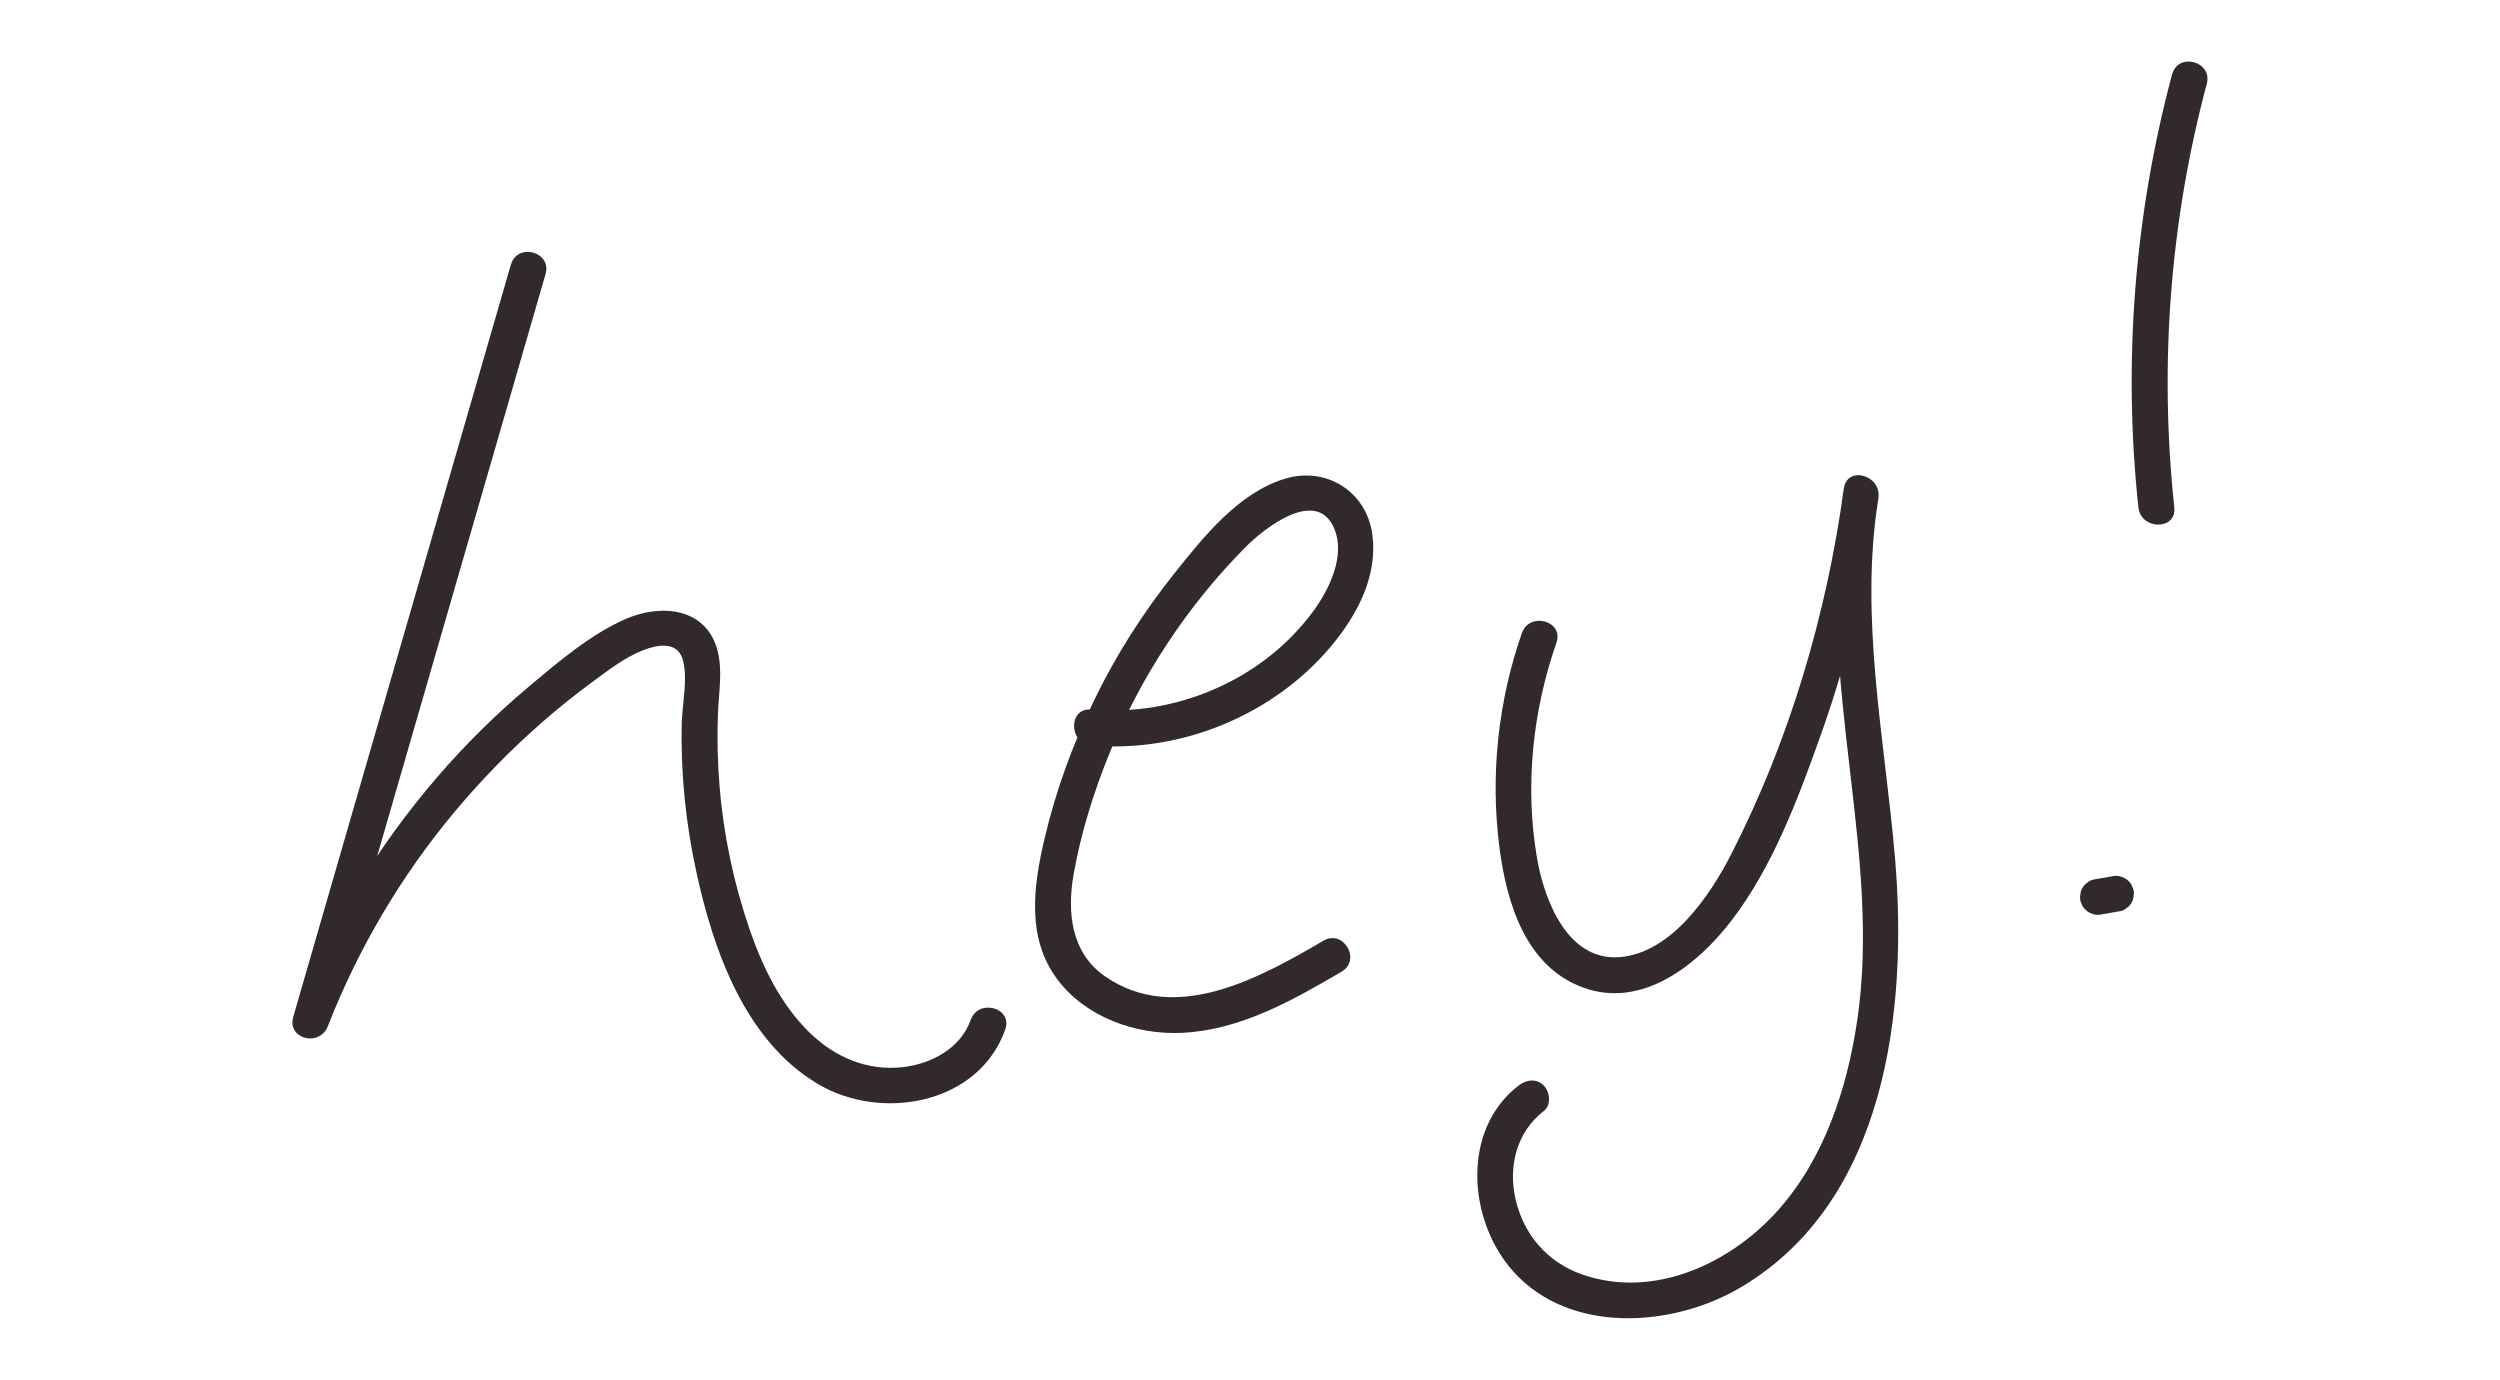
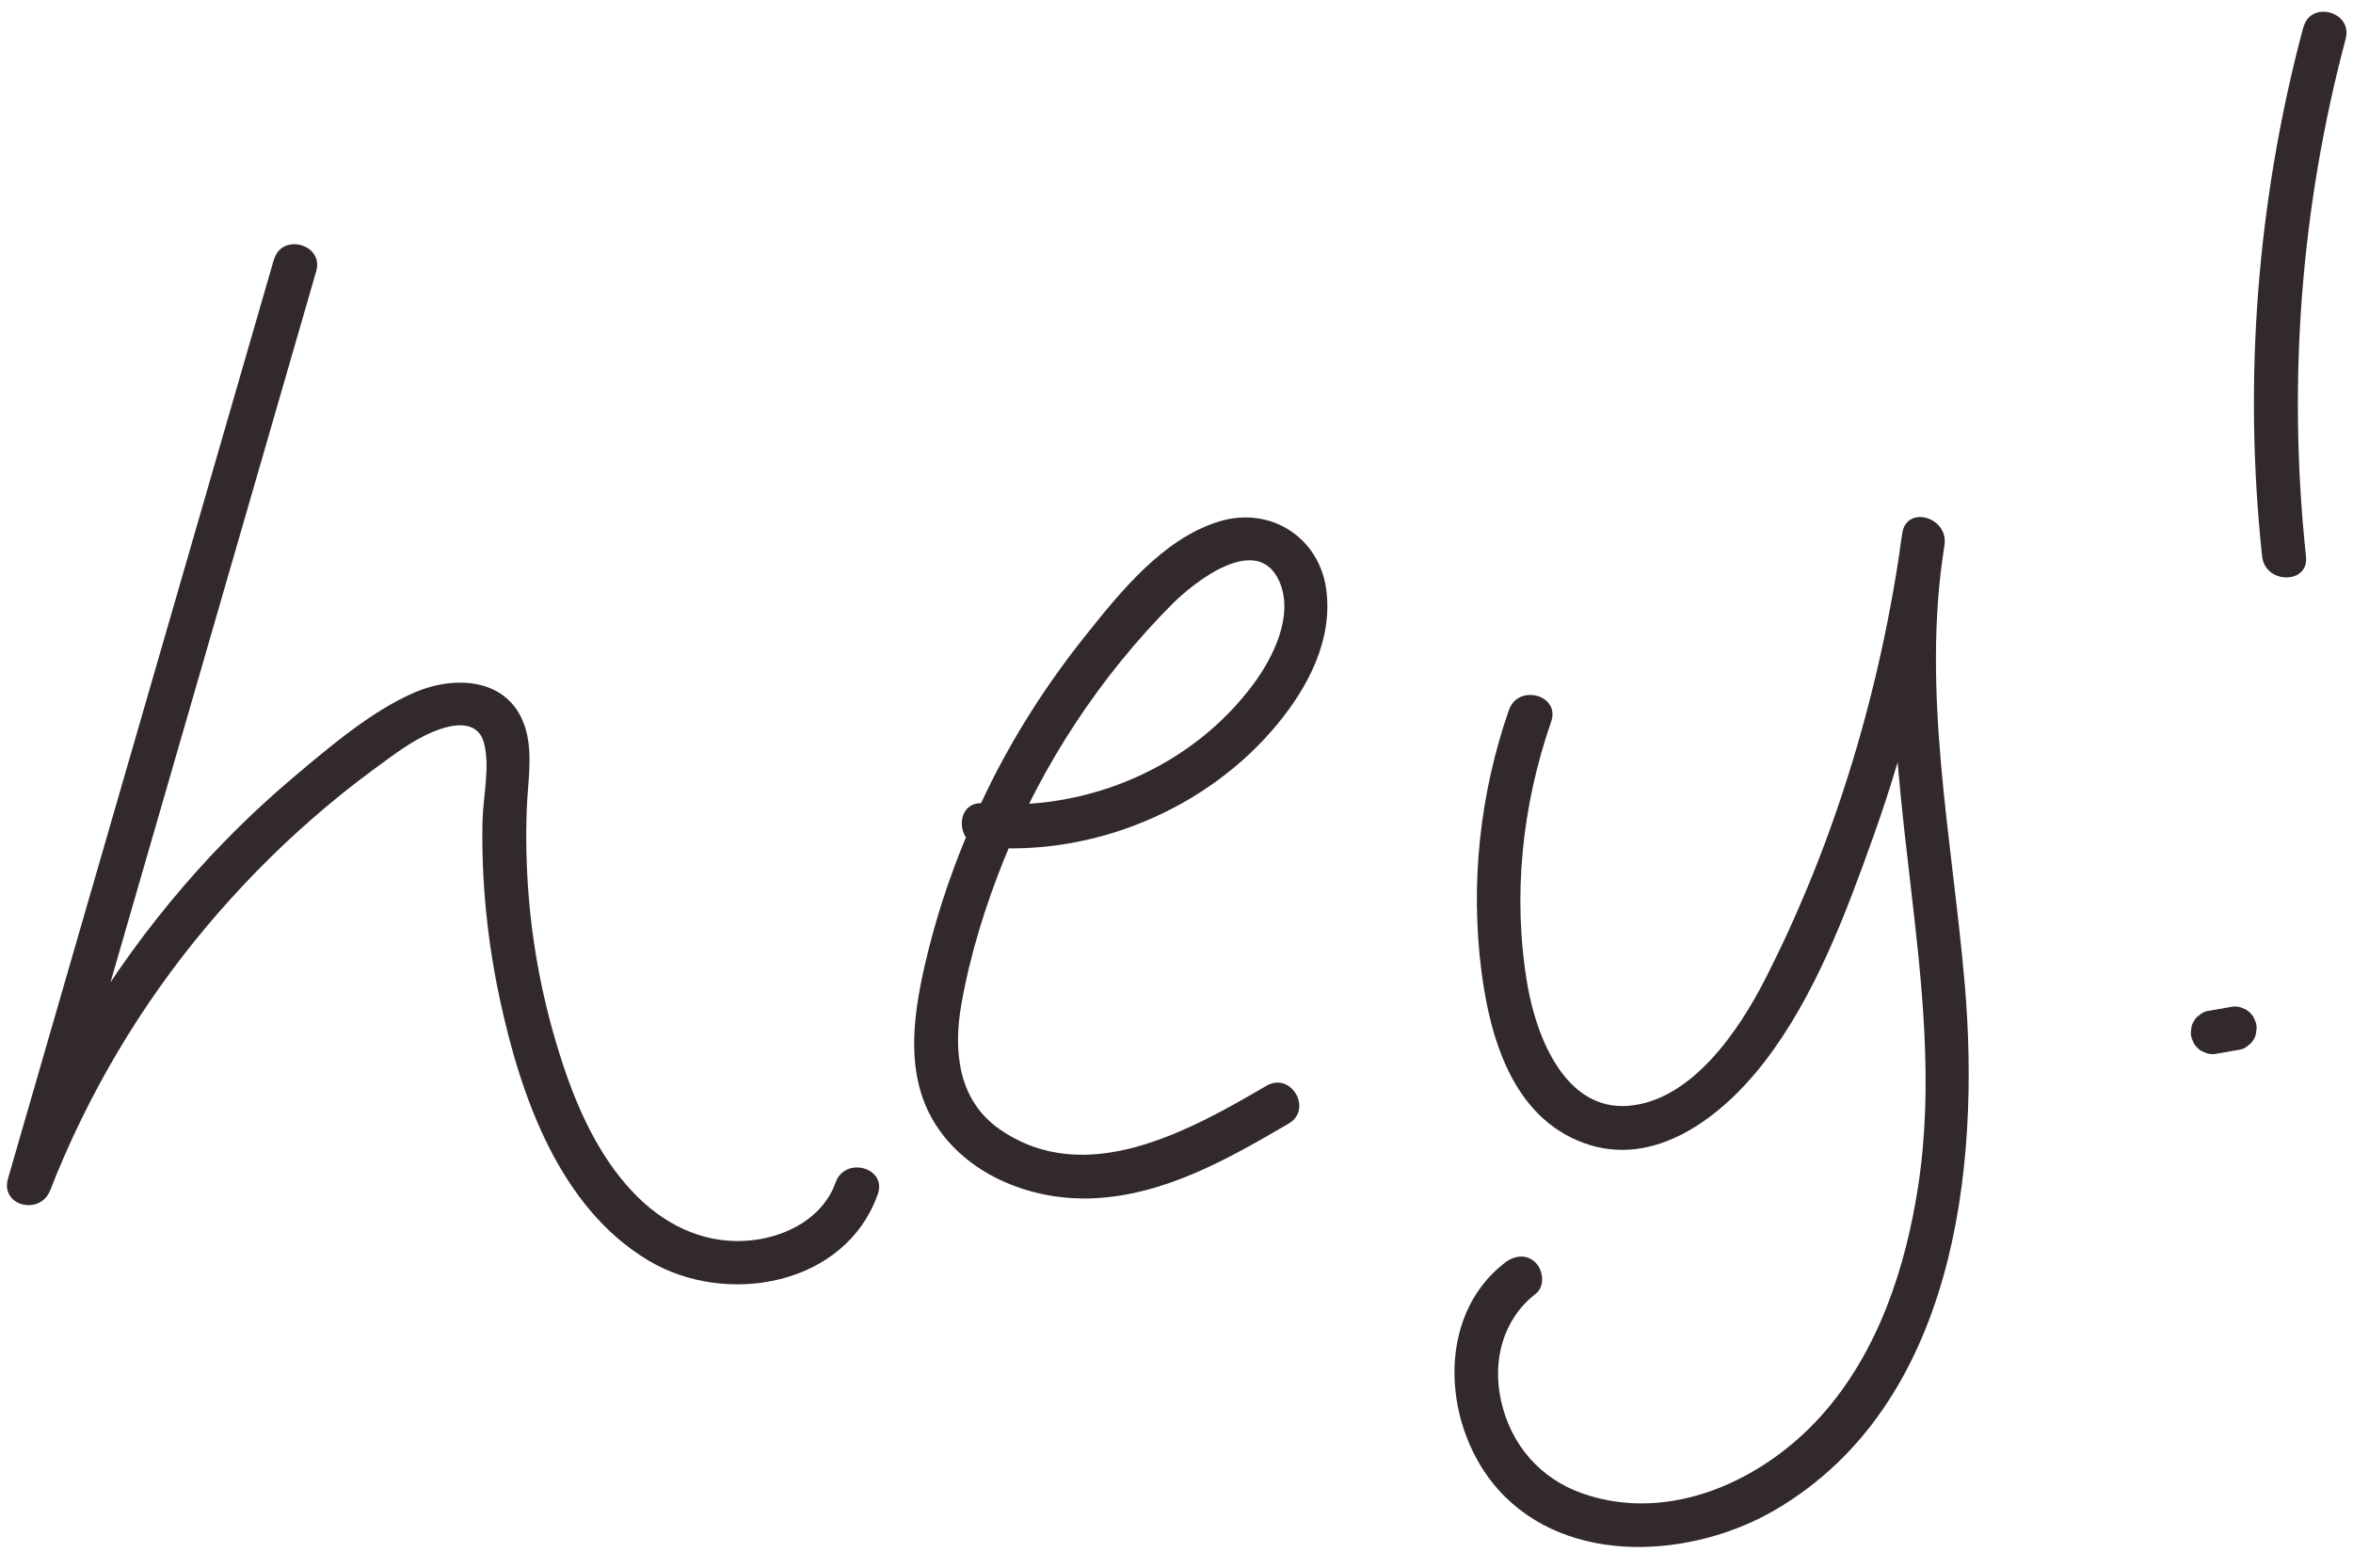
- <svg xmlns="http://www.w3.org/2000/svg" id="Layer_1" data-name="Layer 1" viewBox="0 0 263.21 145.22">
+ <svg xmlns="http://www.w3.org/2000/svg" id="Layer_1" data-name="Layer 1" viewBox="30.19 5.47 202.78 135.07">
  <defs>
    <style>
      .cls-1 {
        fill: #32292f;
      }
    </style>
  </defs>
  <path class="cls-1" d="M53.79,27.85c-5.95,20.55-11.89,41.11-17.84,61.66-1.69,5.84-3.38,11.69-5.07,17.53-.69,2.38,2.78,3.22,3.64,1,3.2-8.2,7.76-15.91,13.42-22.66,2.8-3.34,5.86-6.47,9.14-9.34,1.71-1.49,3.48-2.92,5.31-4.26,1.63-1.19,3.32-2.52,5.21-3.28,1.51-.61,3.7-1.07,4.28.94s-.07,4.73-.11,6.87c-.1,5.17.43,10.37,1.53,15.43,1.79,8.27,5.12,17.81,12.8,22.38,6.69,3.98,16.95,2.16,19.74-5.74.81-2.3-2.84-3.28-3.64-1-1.06,2.99-4.12,4.62-7.13,4.97-3.76.44-7.18-1.05-9.85-3.65-3-2.93-4.9-6.83-6.26-10.74-1.69-4.89-2.78-10.01-3.2-15.17-.21-2.55-.27-5.11-.17-7.66.08-2.2.52-4.53-.06-6.69-1.21-4.47-5.91-4.87-9.57-3.31s-7.26,4.61-10.4,7.26c-3.4,2.86-6.57,6-9.47,9.36-6.48,7.51-11.6,16.05-15.2,25.29l3.64,1c5.95-20.55,11.89-41.11,17.84-61.66,1.69-5.84,3.38-11.69,5.07-17.53.68-2.34-2.97-3.34-3.64-1h0Z" />
  <path class="cls-1" d="M114.9,78.48c9.49.83,19.33-3.26,25.39-10.62,2.65-3.22,4.76-7.24,4.2-11.55-.59-4.55-4.86-7.26-9.27-5.89-4.84,1.5-8.5,6.09-11.54,9.9-3.3,4.14-6.16,8.6-8.47,13.37s-4.06,9.6-5.25,14.66-1.87,10.45,1.36,14.76c2.99,3.99,8.25,5.86,13.12,5.63,6.13-.28,11.64-3.41,16.81-6.44,2.1-1.23.2-4.49-1.91-3.26-6.68,3.9-15.59,8.9-23,3.75-3.61-2.51-4.01-6.79-3.29-10.82.76-4.29,2.08-8.51,3.71-12.54,3.29-8.13,8.25-15.67,14.44-21.89,1.89-1.9,7.35-6.23,9.24-1.97,1.29,2.92-.53,6.57-2.25,8.88-5.34,7.19-14.45,11.02-23.3,10.25-2.42-.21-2.41,3.57,0,3.78h0Z" />
  <path class="cls-1" d="M160.23,66.65c-2.51,7.21-3.34,14.95-2.37,22.53.75,5.81,2.72,12.54,8.78,14.78,6.19,2.3,12.03-2.33,15.6-6.96,4.37-5.67,7.05-12.85,9.43-19.54,2.9-8.12,4.93-16.52,6.1-25.06.32-2.36-3.25-3.42-3.64-1-1.62,10.03-.49,20.05.68,30.06,1,8.62,2.01,17.36.72,26.01-1.07,7.19-3.48,14.56-8.42,20.05-5.02,5.57-13.02,9.25-20.48,6.68-3.7-1.27-6.24-4.22-7.08-8.01-.77-3.44.15-7.03,2.99-9.22.81-.63.65-2.01,0-2.67-.79-.81-1.87-.62-2.67,0-6.07,4.69-5.31,14.26-.54,19.57,5.99,6.67,16.82,5.88,23.94,1.67,15.32-9.05,17.62-29.23,16.24-45.27-1.08-12.55-3.78-25.26-1.74-37.85l-3.64-1c-1.83,13.33-5.73,26.54-11.87,38.53-2.24,4.37-6.3,10.38-11.73,10.82s-7.92-5.88-8.7-10.39c-1.31-7.6-.48-15.46,2.04-22.72.8-2.3-2.85-3.29-3.64-1h0Z" />
  <path class="cls-1" d="M228.69,7.81c-3.97,14.84-5.19,30.34-3.55,45.62.26,2.39,4.04,2.42,3.78,0-1.6-14.96-.46-30.08,3.42-44.61.63-2.35-3.02-3.35-3.64-1h0Z" />
  <path class="cls-1" d="M221.38,96.25c.63-.11,1.27-.22,1.9-.33.25-.06.46-.17.64-.34.21-.13.37-.31.49-.53.14-.22.21-.45.22-.7.06-.25.04-.5-.03-.75l-.19-.45c-.17-.28-.39-.51-.68-.68l-.45-.19c-.33-.09-.67-.09-1,0-.63.11-1.27.22-1.9.33-.25.06-.46.17-.64.34-.21.13-.37.31-.49.53-.14.22-.21.45-.22.7-.06.25-.04.5.03.75l.19.45c.17.28.39.51.68.68l.45.19c.33.09.67.09,1,0h0Z" />
</svg>
